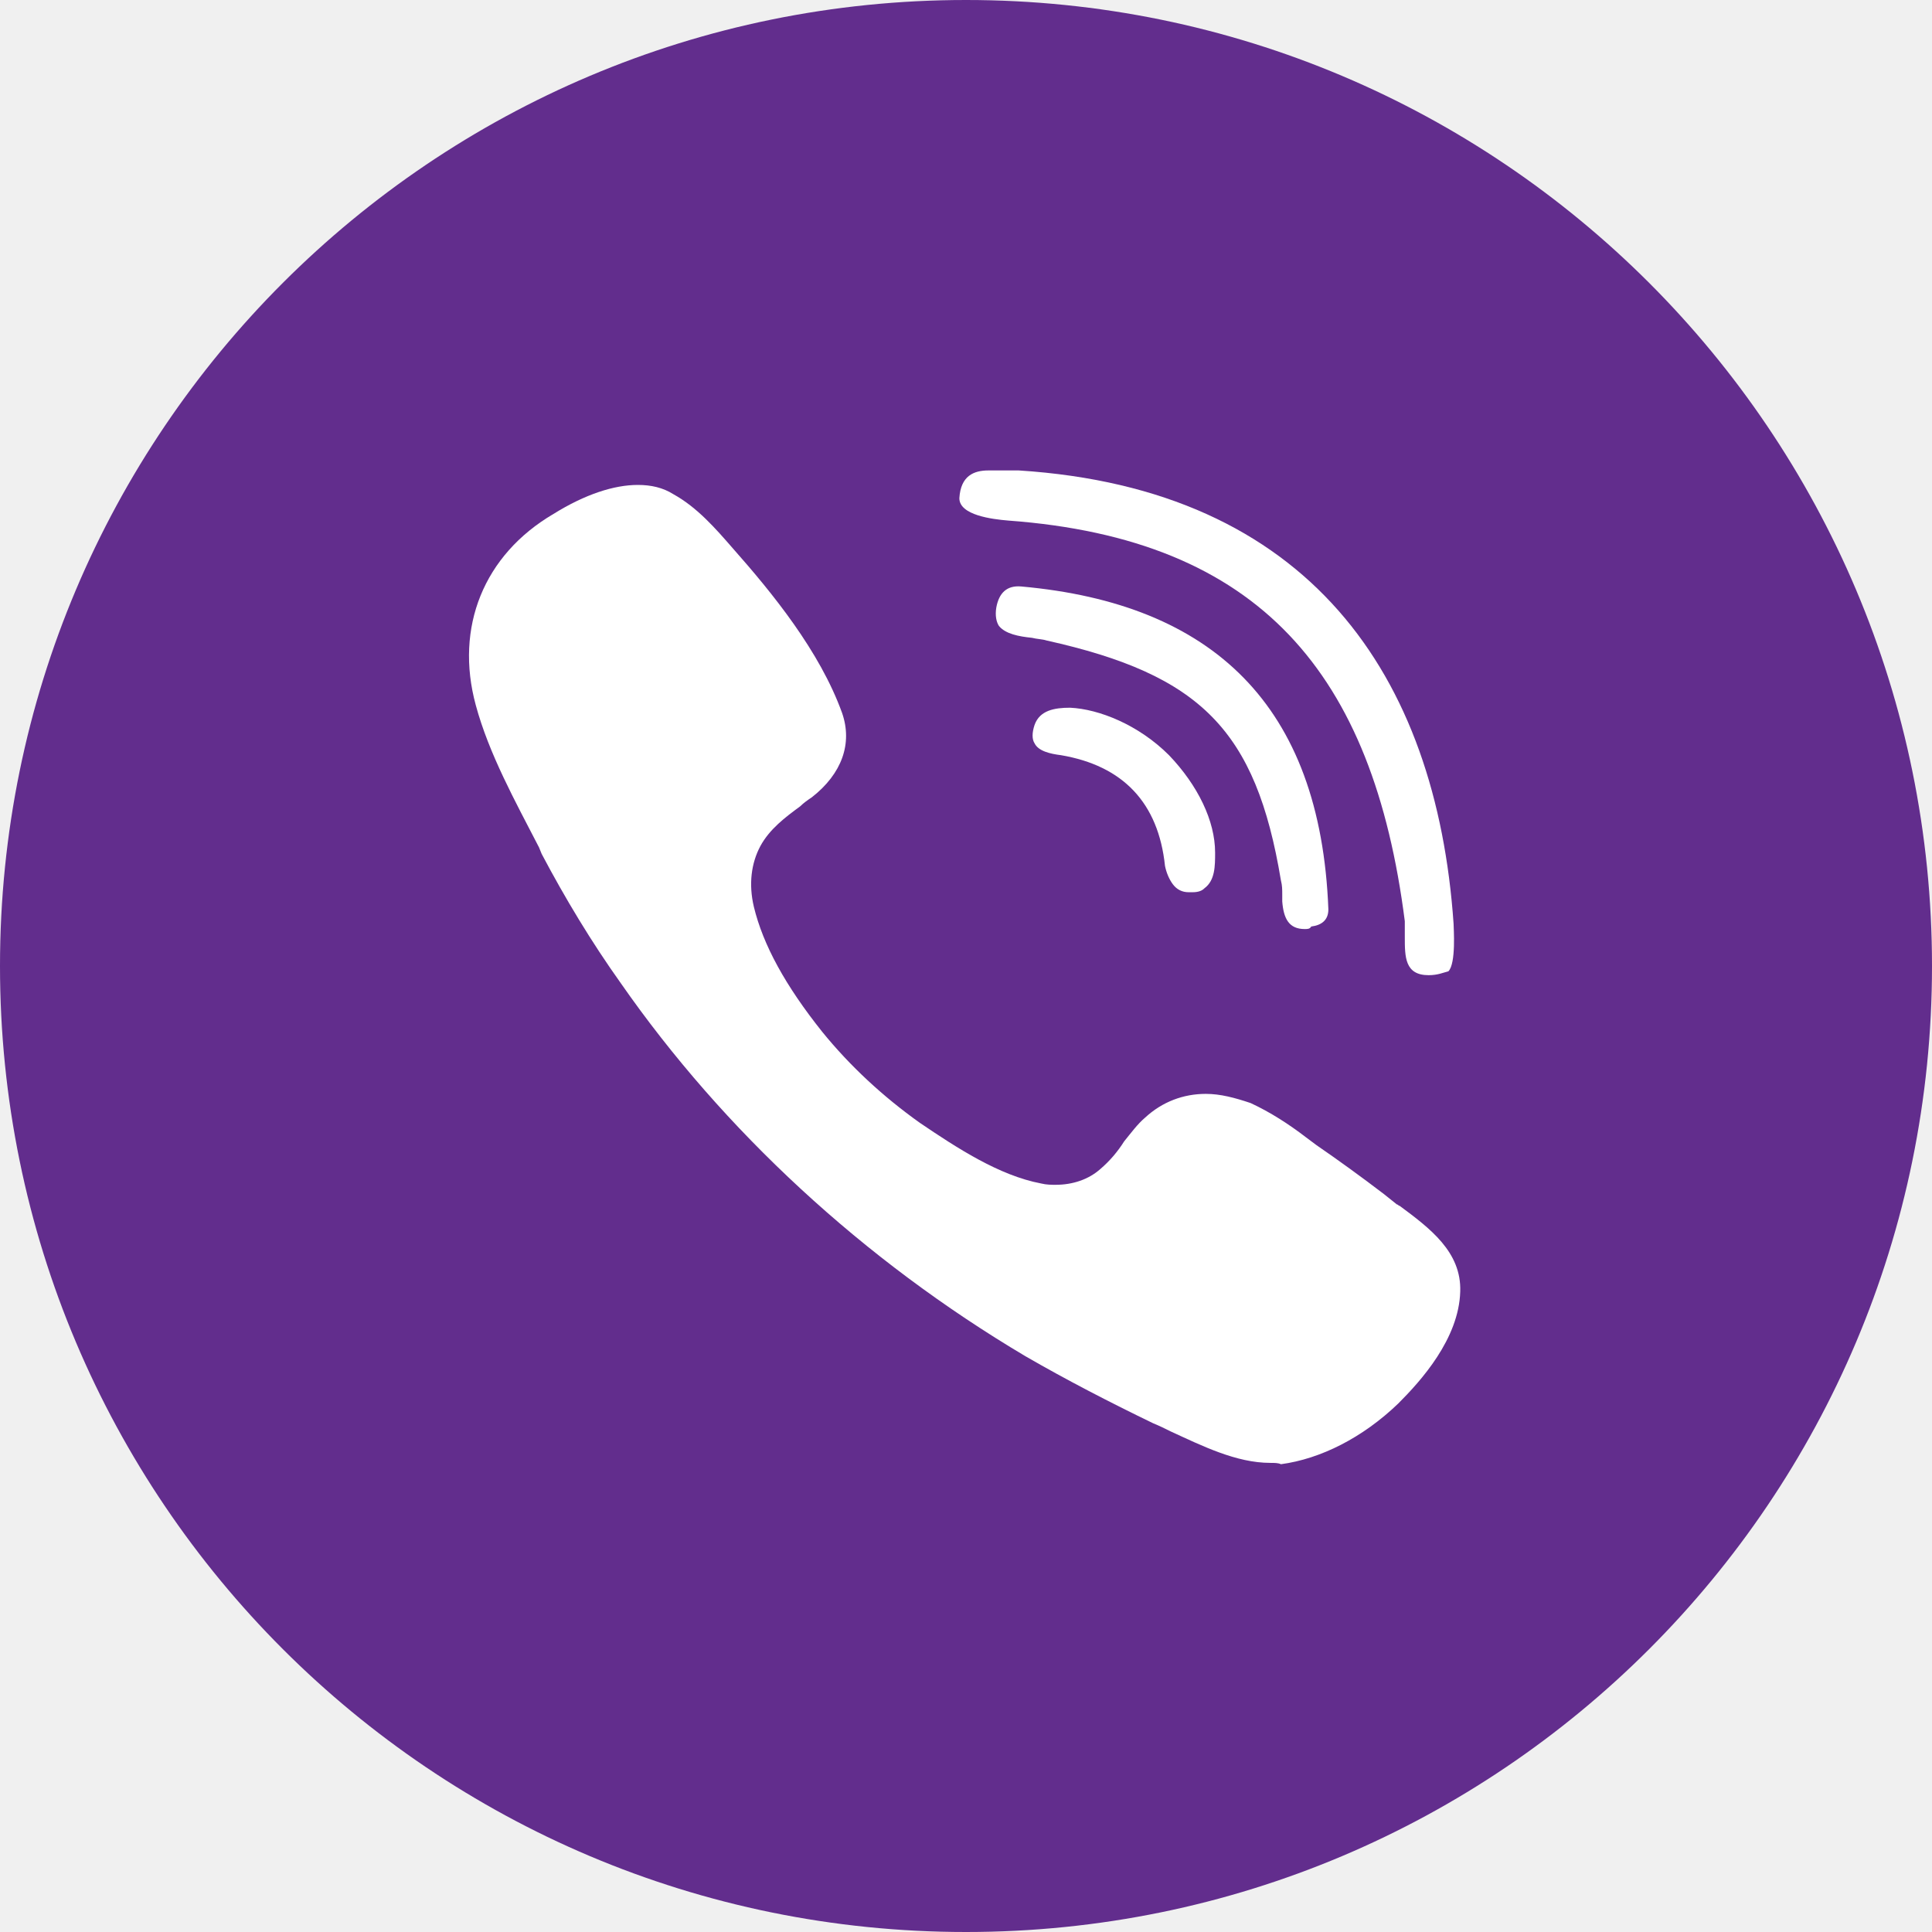
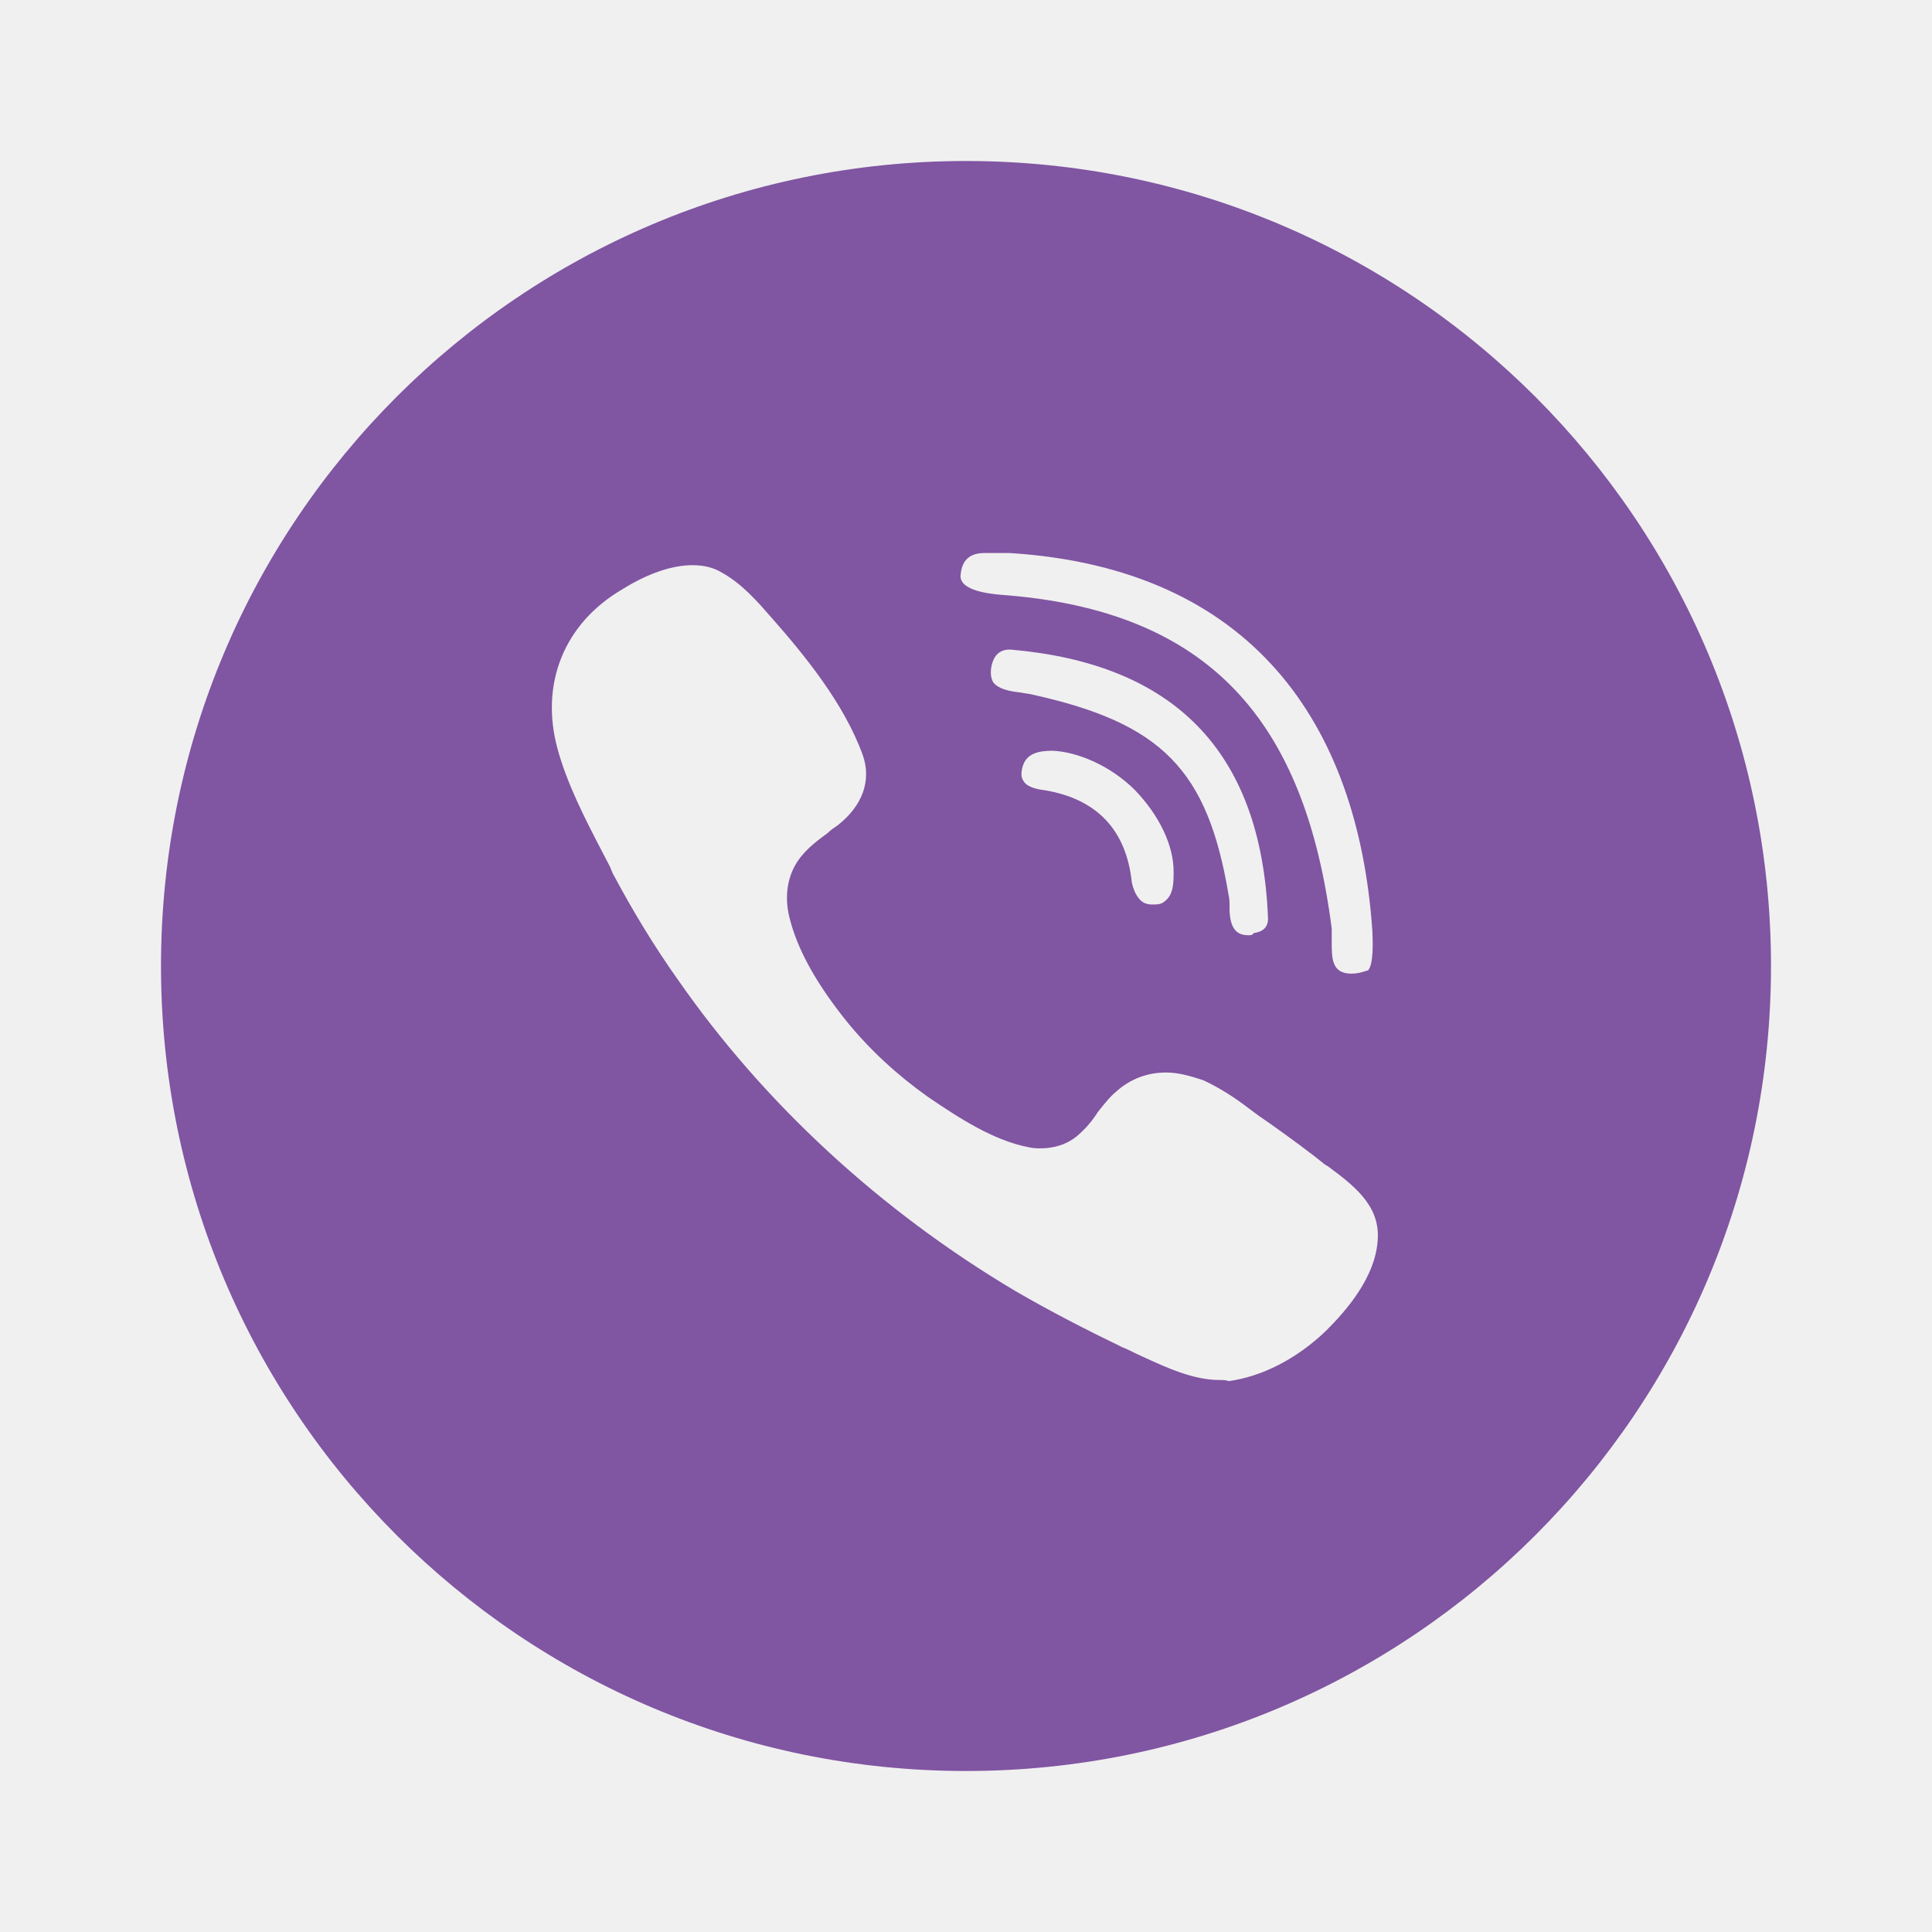
- <svg xmlns="http://www.w3.org/2000/svg" viewBox="0 0 16 16">
-   <path d="M16 8C16 12.42 12.42 16 8 16C3.58 16 0 12.42 0 8C0 3.58 3.58 0 8 0C12.42 0 16 3.58 16 8Z" fill="#622D8D" />
-   <mask id="mask0" mask-type="alpha" maskUnits="userSpaceOnUse" x="0" y="0" width="10" height="15">
-     <path d="M7.029 0.819C9.277 1.179 9.463 4.944 8.971 8.022C8.48 11.1 7.116 14.614 4.868 14.254C2.619 13.894 0.338 9.79 0.84 6.712C1.332 3.623 4.78 0.458 7.029 0.819Z" fill="url(#paint0_radial)" />
-   </mask>
-   <g mask="url(#mask0)">
-     </g>
-   <path d="M11.831 8.076C11.634 8.076 11.634 7.924 11.634 7.76C11.634 7.727 11.634 7.705 11.634 7.673C11.634 7.662 11.634 7.64 11.634 7.629C11.372 5.577 10.434 4.464 8.349 4.311C8.218 4.3 7.945 4.267 7.945 4.126C7.956 3.94 8.065 3.896 8.186 3.896C8.218 3.896 8.349 3.896 8.437 3.896C10.838 4.049 11.896 5.588 12.038 7.651C12.038 7.684 12.06 7.978 11.995 8.044C11.951 8.055 11.907 8.076 11.831 8.076Z" fill="white" />
-   <path d="M10.805 7.694C10.674 7.694 10.63 7.607 10.619 7.465C10.619 7.443 10.619 7.432 10.619 7.411C10.619 7.367 10.619 7.334 10.608 7.291C10.401 6.046 9.943 5.588 8.666 5.304C8.633 5.293 8.589 5.293 8.546 5.282C8.437 5.271 8.327 5.25 8.273 5.184C8.251 5.151 8.24 5.097 8.251 5.031C8.273 4.911 8.338 4.846 8.458 4.857C10.041 4.999 10.936 5.839 11.001 7.531C11.001 7.618 10.947 7.662 10.859 7.673C10.848 7.694 10.827 7.694 10.805 7.694Z" fill="white" />
-   <path d="M9.844 7.389C9.79 7.389 9.746 7.367 9.713 7.323C9.681 7.28 9.659 7.225 9.648 7.171C9.593 6.647 9.299 6.341 8.786 6.254C8.698 6.243 8.6 6.221 8.568 6.156C8.546 6.123 8.546 6.068 8.568 6.003C8.611 5.883 8.731 5.861 8.862 5.861C9.102 5.872 9.43 6.003 9.681 6.254C9.921 6.505 10.063 6.799 10.063 7.061C10.063 7.171 10.063 7.291 9.975 7.356C9.954 7.378 9.921 7.389 9.877 7.389C9.855 7.389 9.855 7.389 9.844 7.389Z" fill="white" />
-   <path d="M10.521 12.115C10.237 12.115 9.954 11.973 9.692 11.853C9.648 11.831 9.604 11.809 9.55 11.787C9.19 11.613 8.83 11.427 8.491 11.231C7.149 10.434 5.992 9.364 5.141 8.142C4.9 7.804 4.682 7.443 4.486 7.072L4.464 7.018C4.267 6.636 4.049 6.243 3.94 5.839C3.765 5.195 4.006 4.595 4.584 4.256C4.846 4.093 5.086 4.016 5.282 4.016C5.392 4.016 5.49 4.038 5.577 4.093C5.774 4.202 5.926 4.377 6.068 4.54C6.396 4.911 6.789 5.392 6.974 5.905C7.061 6.156 6.974 6.407 6.723 6.603C6.69 6.625 6.658 6.647 6.625 6.679C6.505 6.767 6.374 6.865 6.297 7.007C6.221 7.149 6.199 7.323 6.243 7.509C6.319 7.825 6.505 8.164 6.81 8.546C7.04 8.829 7.312 9.081 7.618 9.299C7.924 9.506 8.273 9.735 8.622 9.801C8.666 9.812 8.709 9.812 8.742 9.812C8.884 9.812 9.015 9.768 9.113 9.681C9.19 9.615 9.255 9.539 9.31 9.452C9.364 9.386 9.419 9.31 9.484 9.255C9.626 9.124 9.801 9.059 9.986 9.059C10.107 9.059 10.226 9.091 10.357 9.135C10.521 9.211 10.674 9.31 10.816 9.419L10.903 9.484C11.078 9.604 11.274 9.746 11.46 9.888L11.569 9.975C11.58 9.975 11.58 9.986 11.591 9.986C11.842 10.172 12.104 10.368 12.093 10.696C12.082 11.089 11.765 11.438 11.58 11.623C11.285 11.907 10.936 12.082 10.608 12.126C10.587 12.115 10.554 12.115 10.521 12.115Z" fill="white" />
-   <radialGradient id="paint0_radial" cx="0" cy="0" r="1" gradientUnits="userSpaceOnUse" gradientTransform="translate(-0.90025 6.74112) rotate(-80.857) scale(9.83013)">
-     <stop stop-color="white" />
-     <stop offset="1" stop-color="#808080" />
-   </radialGradient>
+ <svg xmlns="http://www.w3.org/2000/svg" viewBox="0 0 24 24">
+   <path fill-rule="evenodd" clip-rule="evenodd" d="M22 12C22 17.525 17.525 22 12 22C6.475 22 2 17.525 2 12C2 6.475 6.475 2 12 2C17.525 2 22 6.475 22 12ZM16.788 12.095C16.543 12.095 16.543 11.905 16.543 11.7V11.536C16.215 8.971 15.042 7.58 12.437 7.389C12.273 7.375 11.932 7.334 11.932 7.157C11.945 6.925 12.082 6.87 12.232 6.87H12.546C15.547 7.061 16.87 8.985 17.048 11.563C17.048 11.569 17.048 11.579 17.049 11.592C17.053 11.691 17.065 11.983 16.993 12.055C16.979 12.058 16.965 12.062 16.951 12.067C16.908 12.08 16.86 12.095 16.788 12.095ZM15.506 11.618C15.342 11.618 15.288 11.509 15.274 11.331V11.263C15.274 11.209 15.274 11.168 15.261 11.113C15.001 9.558 14.428 8.985 12.832 8.63C12.81 8.623 12.785 8.62 12.757 8.616C12.733 8.613 12.708 8.609 12.682 8.603C12.546 8.589 12.409 8.562 12.341 8.48C12.314 8.439 12.3 8.371 12.314 8.289C12.341 8.139 12.423 8.057 12.573 8.071C14.551 8.248 15.67 9.299 15.752 11.413C15.752 11.522 15.683 11.577 15.574 11.591C15.561 11.618 15.533 11.618 15.506 11.618ZM14.306 11.236C14.238 11.236 14.183 11.209 14.142 11.154C14.101 11.1 14.074 11.031 14.06 10.963C13.992 10.308 13.624 9.926 12.982 9.817C12.873 9.804 12.751 9.776 12.71 9.694C12.682 9.654 12.682 9.585 12.71 9.503C12.764 9.353 12.914 9.326 13.078 9.326C13.378 9.34 13.787 9.503 14.101 9.817C14.401 10.131 14.579 10.499 14.579 10.827C14.579 10.963 14.579 11.113 14.47 11.195C14.442 11.222 14.401 11.236 14.347 11.236H14.306ZM15.152 17.143C14.824 17.143 14.497 16.992 14.191 16.851L14.115 16.816C14.06 16.789 14.006 16.761 13.938 16.734C13.487 16.516 13.037 16.284 12.614 16.038C10.936 15.042 9.49 13.705 8.426 12.177C8.126 11.755 7.853 11.304 7.607 10.84L7.58 10.772C7.55 10.713 7.519 10.654 7.488 10.595C7.269 10.174 7.045 9.741 6.925 9.299C6.707 8.494 7.007 7.744 7.73 7.321C8.058 7.116 8.358 7.021 8.603 7.021C8.74 7.021 8.863 7.048 8.972 7.116C9.217 7.252 9.408 7.471 9.586 7.675C9.995 8.139 10.486 8.739 10.718 9.381C10.827 9.694 10.718 10.008 10.404 10.254C10.363 10.281 10.322 10.308 10.281 10.349C10.131 10.458 9.968 10.581 9.872 10.759C9.777 10.936 9.749 11.154 9.804 11.386C9.899 11.782 10.131 12.205 10.513 12.682C10.8 13.037 11.141 13.351 11.523 13.623C11.905 13.883 12.341 14.169 12.778 14.251C12.833 14.265 12.887 14.265 12.928 14.265C13.105 14.265 13.269 14.21 13.392 14.101C13.487 14.019 13.569 13.924 13.637 13.815C13.653 13.795 13.669 13.775 13.685 13.755C13.738 13.69 13.793 13.621 13.856 13.569C14.033 13.405 14.251 13.323 14.483 13.323C14.633 13.323 14.783 13.364 14.947 13.419C15.152 13.514 15.343 13.637 15.52 13.774L15.629 13.855C15.848 14.005 16.093 14.183 16.325 14.36L16.462 14.469C16.468 14.469 16.472 14.473 16.475 14.476C16.479 14.48 16.482 14.483 16.489 14.483C16.802 14.715 17.13 14.96 17.116 15.37C17.103 15.861 16.707 16.297 16.475 16.529C16.107 16.884 15.67 17.102 15.261 17.157C15.234 17.143 15.193 17.143 15.152 17.143Z" fill="#8055A2" />
</svg>
